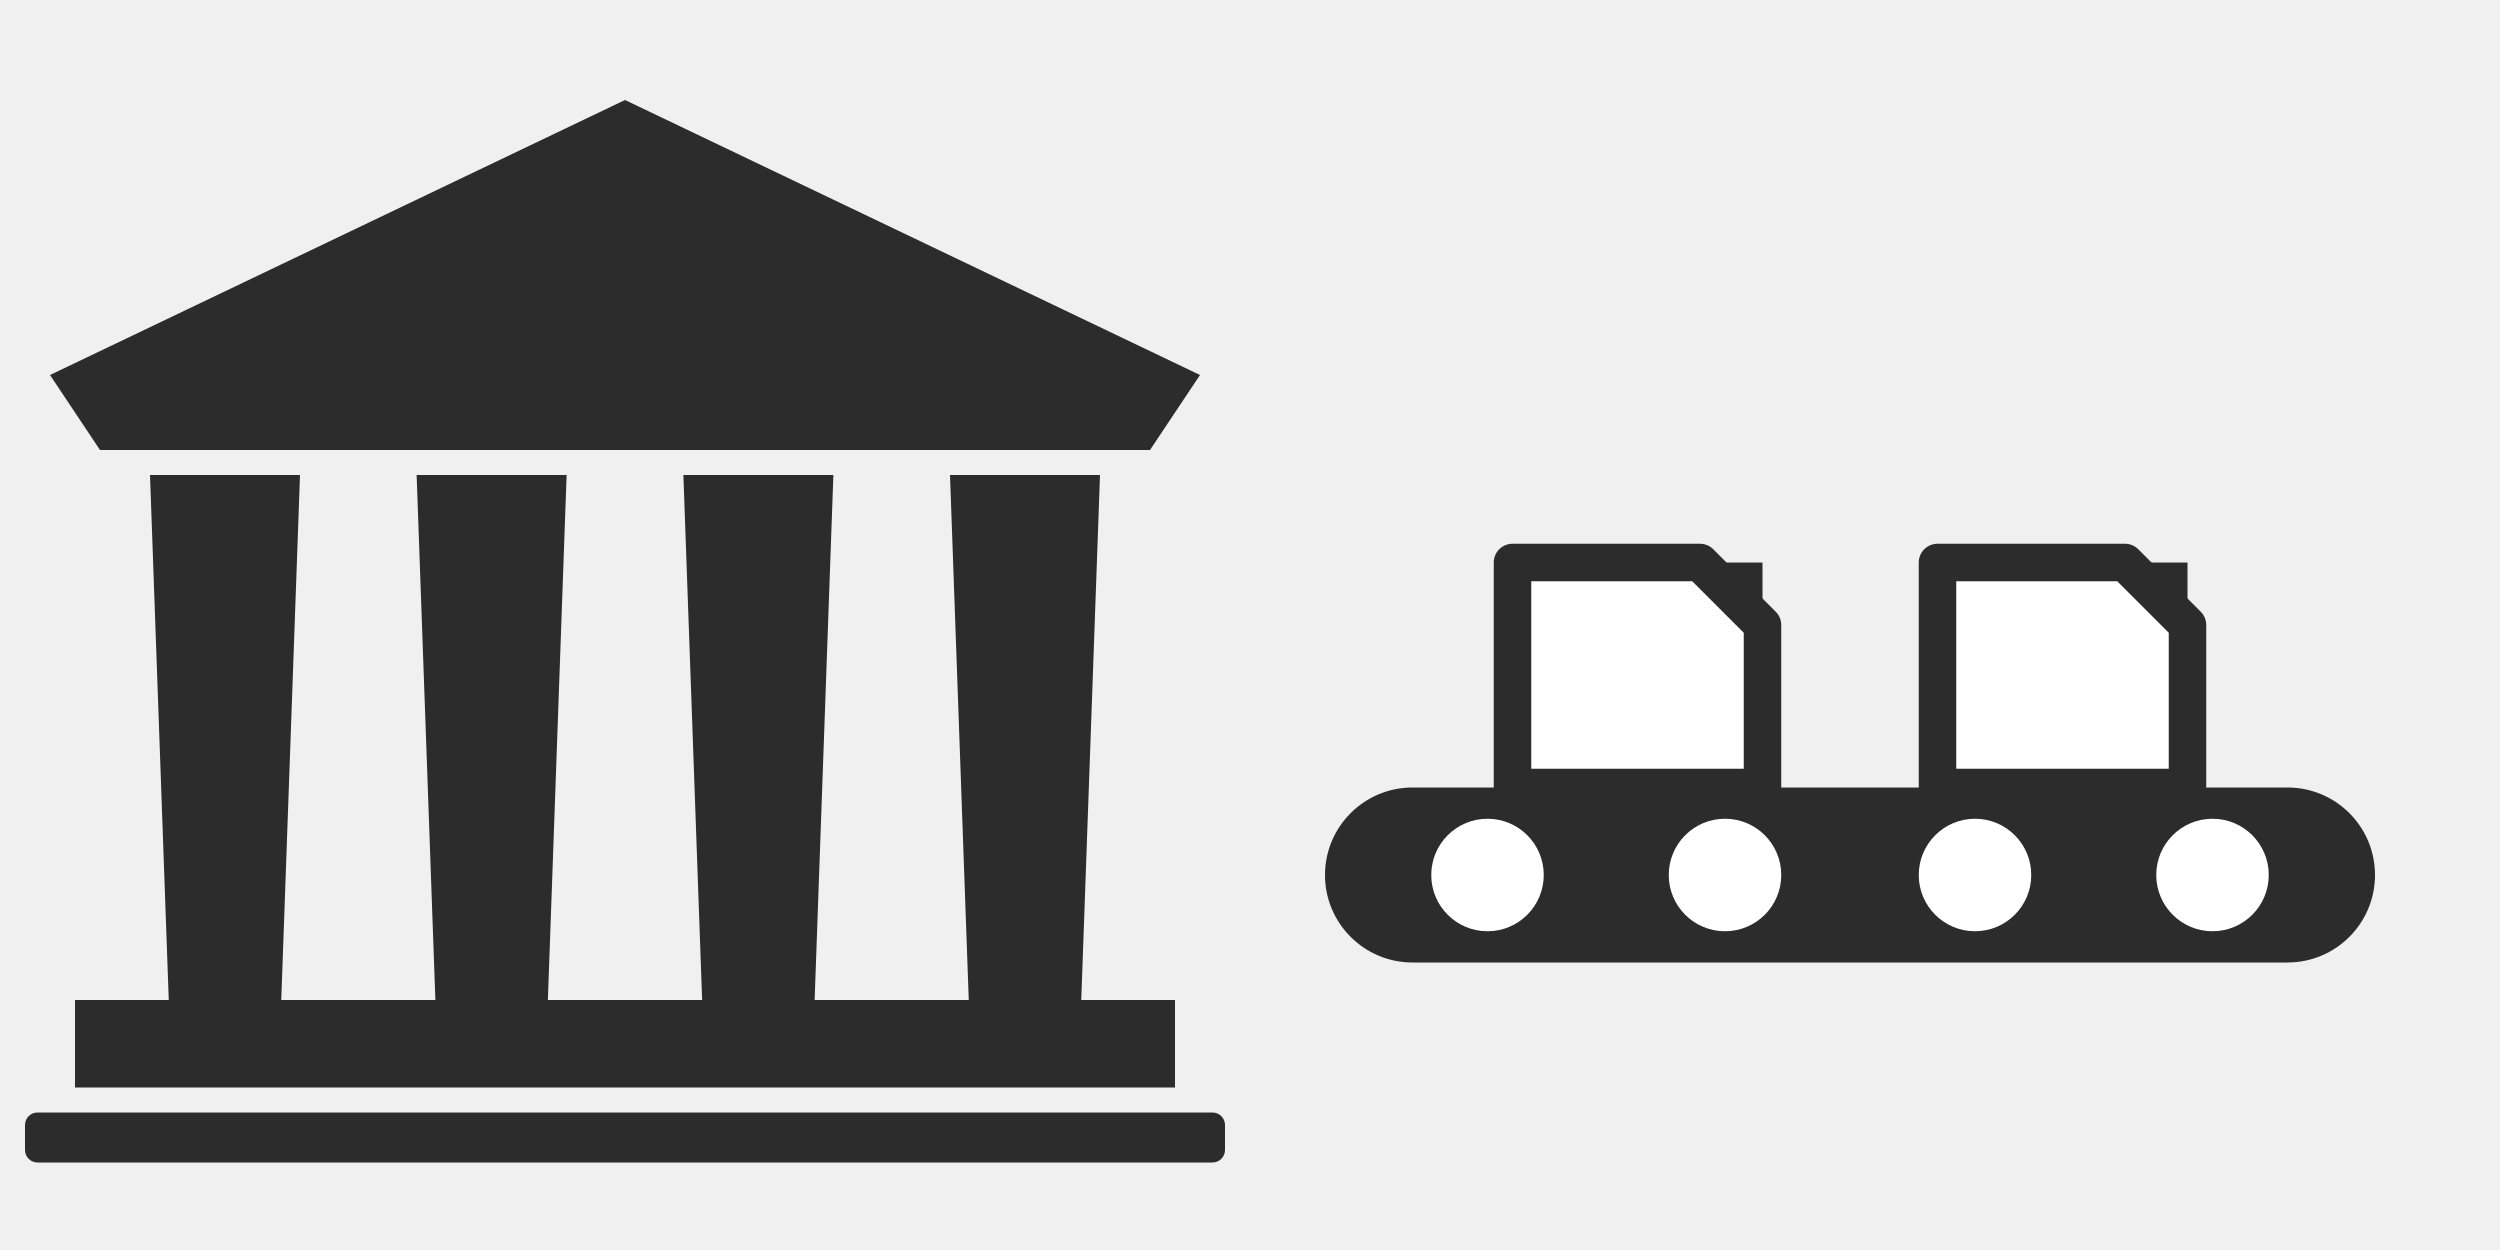
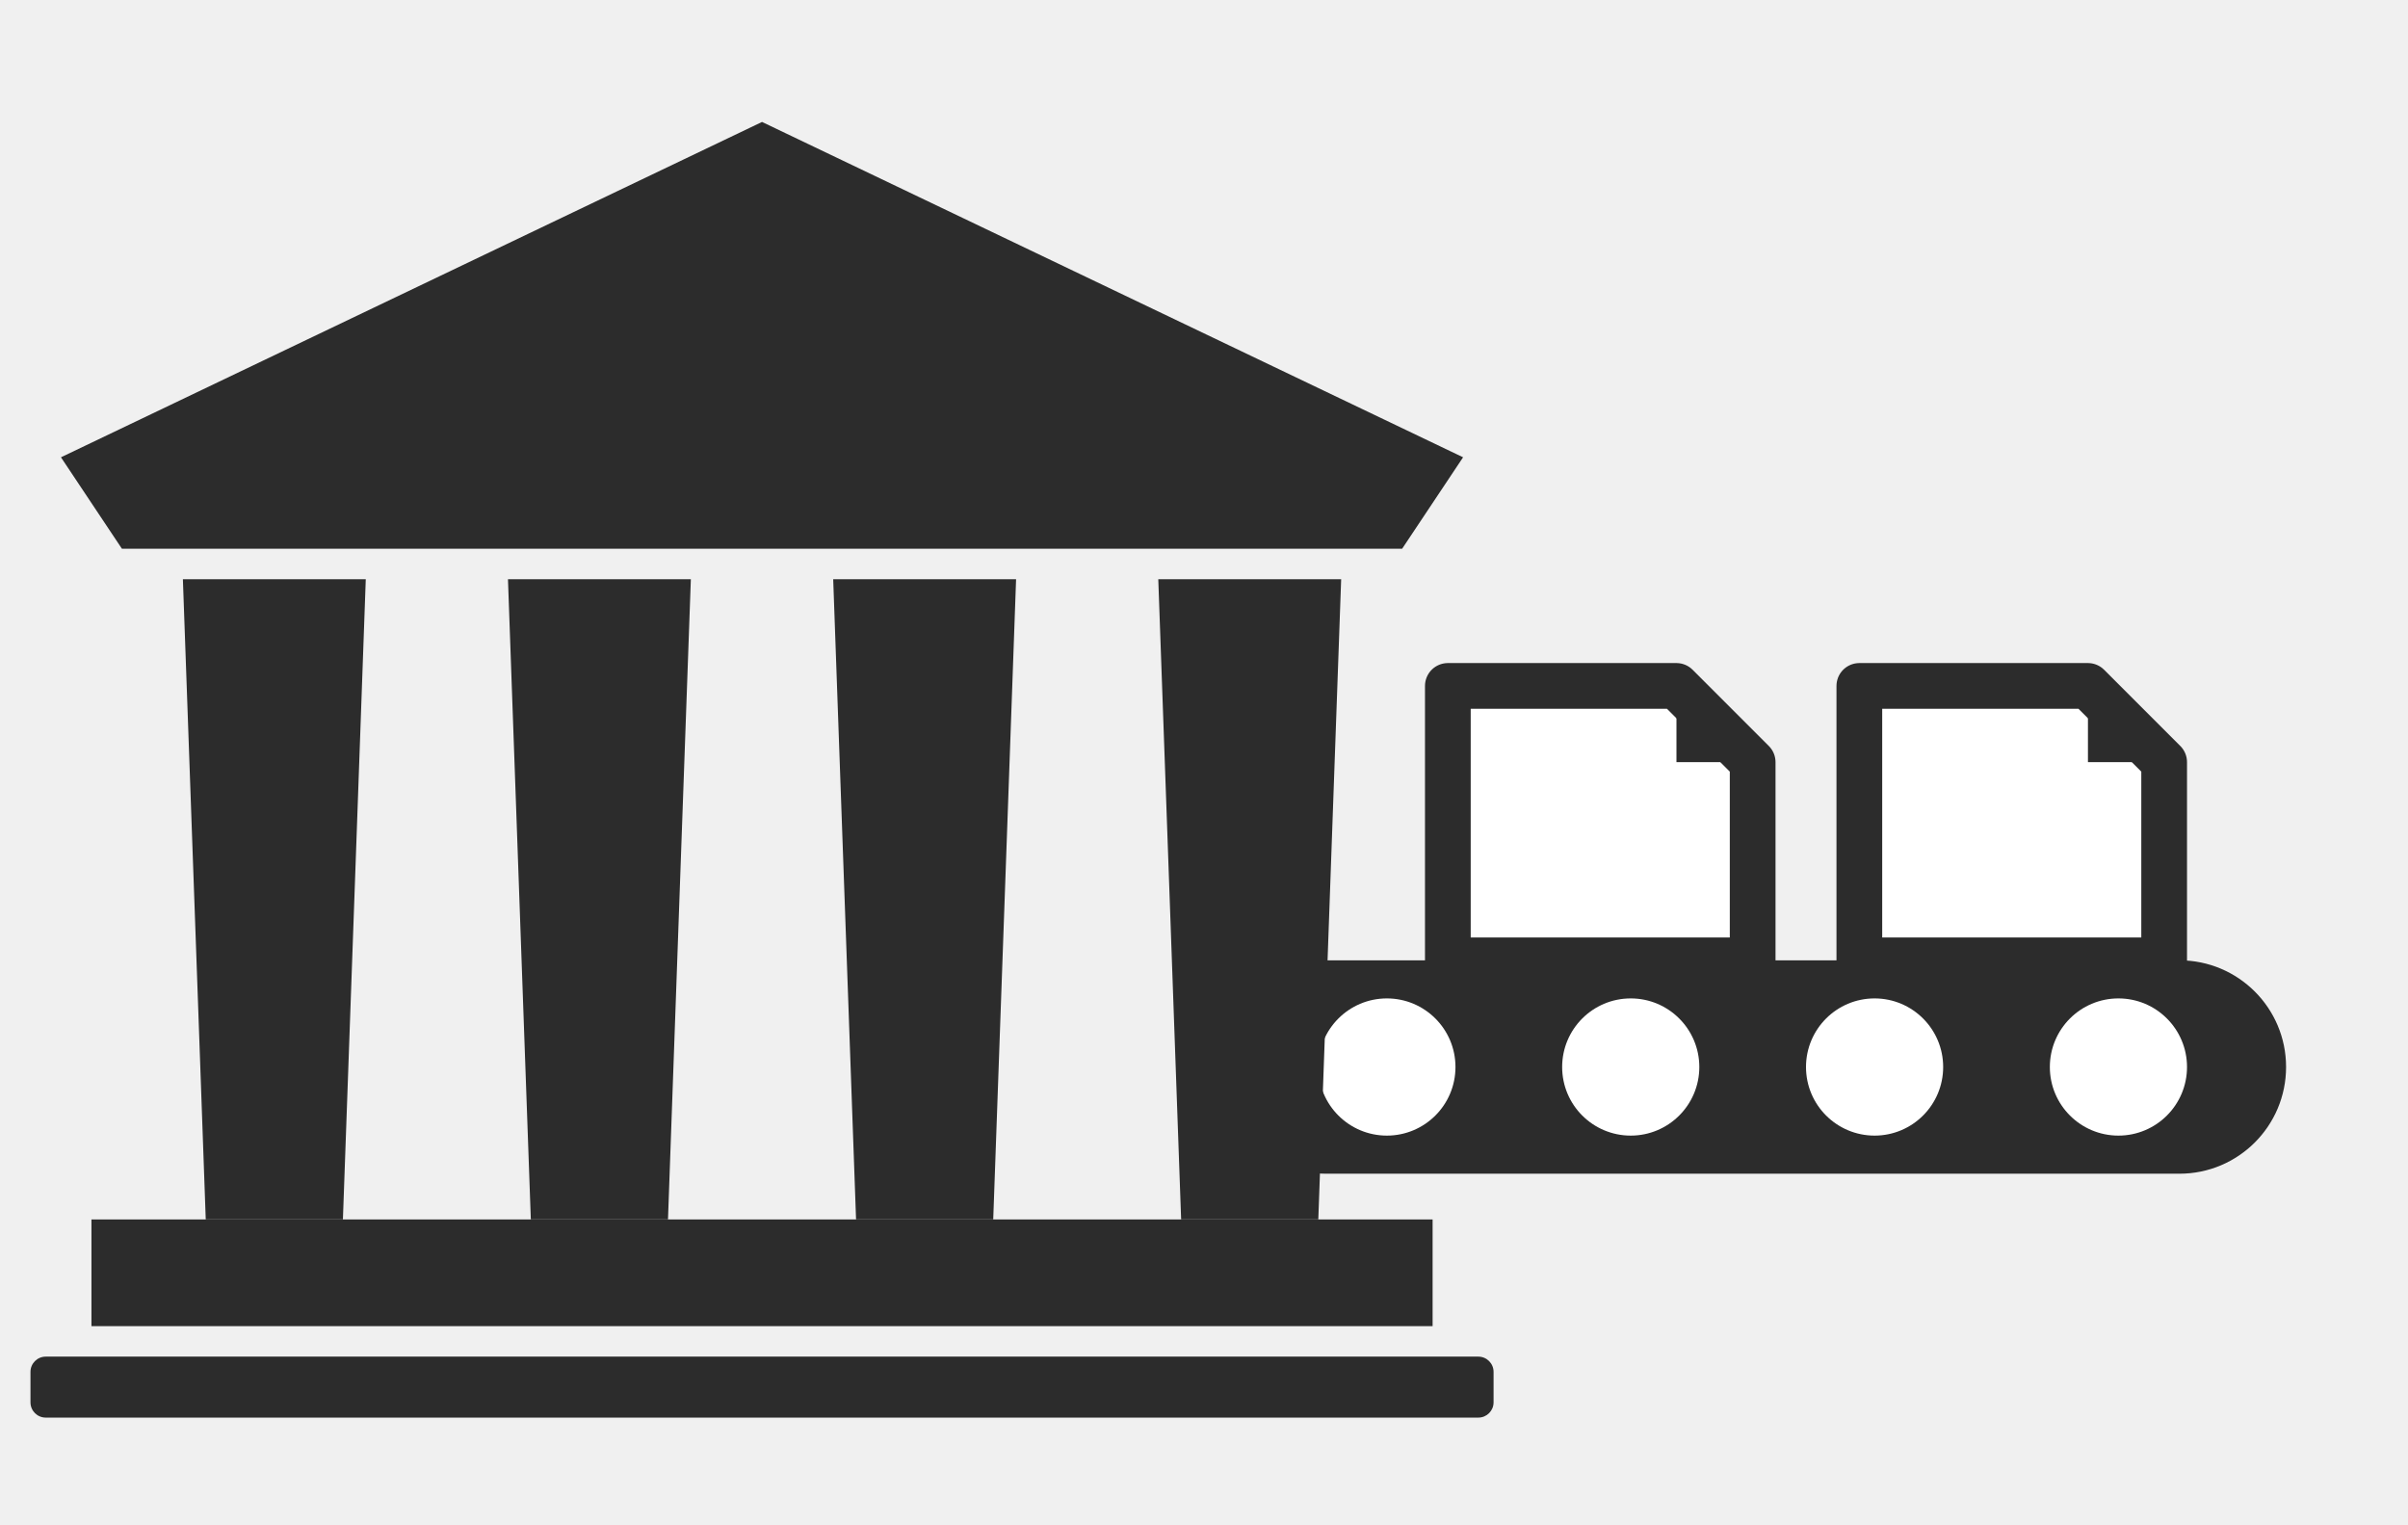
- <svg xmlns="http://www.w3.org/2000/svg" viewBox="0 0 200 100" width="200" height="100">
+ <svg xmlns="http://www.w3.org/2000/svg" viewBox="0 0 158 100" width="158" height="100">
+   <rect x="80" y="63" width="70" height="14" rx="7" fill="#2c2c2c" />
+   <g fill="#fff">
+     <circle cx="91" cy="70" r="4.5" />
+     <circle cx="107" cy="70" r="4.5" />
+     <circle cx="123" cy="70" r="4.5" />
+     <circle cx="139" cy="70" r="4.5" />
+   </g>
+   <g fill="#fff" stroke="#2c2c2c" stroke-width="3" stroke-linejoin="round">
+     <path d="M95 45h15l5 5v13h-20z" />
+     <path d="M122 45h15l5 5v13h-20z" />
+   </g>
+   <g fill="#2c2c2c">
+     <path d="M110,45 L115,50 L110,50 Z" />
+     <path d="M137,45 L142,50 L137,50 Z" />
+   </g>
  <g fill="#2c2c2c">
    <polygon points="50,8 4,30 8,36 92,36 96,30" />
    <path d="M12,38 H24 L22.5,80 H13.5 Z" />
    <path d="M33.33,38 H45.33 L43.83,80 H34.83 Z" />
    <path d="M54.67,38 H66.67 L65.17,80 H56.17 Z" />
    <path d="M76,38 H88 L86.5,80 H77.5 Z" />
    <rect x="6" y="80" width="88" height="7" />
    <rect x="2" y="89" width="96" height="4" rx="1" />
  </g>
-   <rect x="106" y="63" width="84" height="14" rx="7" fill="#2c2c2c" />
-   <g fill="#fff" stroke="#2c2c2c" stroke-width="3" stroke-linejoin="round">
-     <path d="M121 45h15l5 5v13h-20z" />
-     <path d="M155 45h15l5 5v13h-20z" />
-   </g>
-   <g fill="#2c2c2c">
-     <path d="M136 45h5v5z" />
-     <path d="M170 45h5v5z" />
-   </g>
-   <g fill="#fff">
-     <circle cx="119" cy="70" r="4.5" />
-     <circle cx="138" cy="70" r="4.5" />
-     <circle cx="158" cy="70" r="4.5" />
-     <circle cx="177" cy="70" r="4.5" />
-   </g>
</svg>
